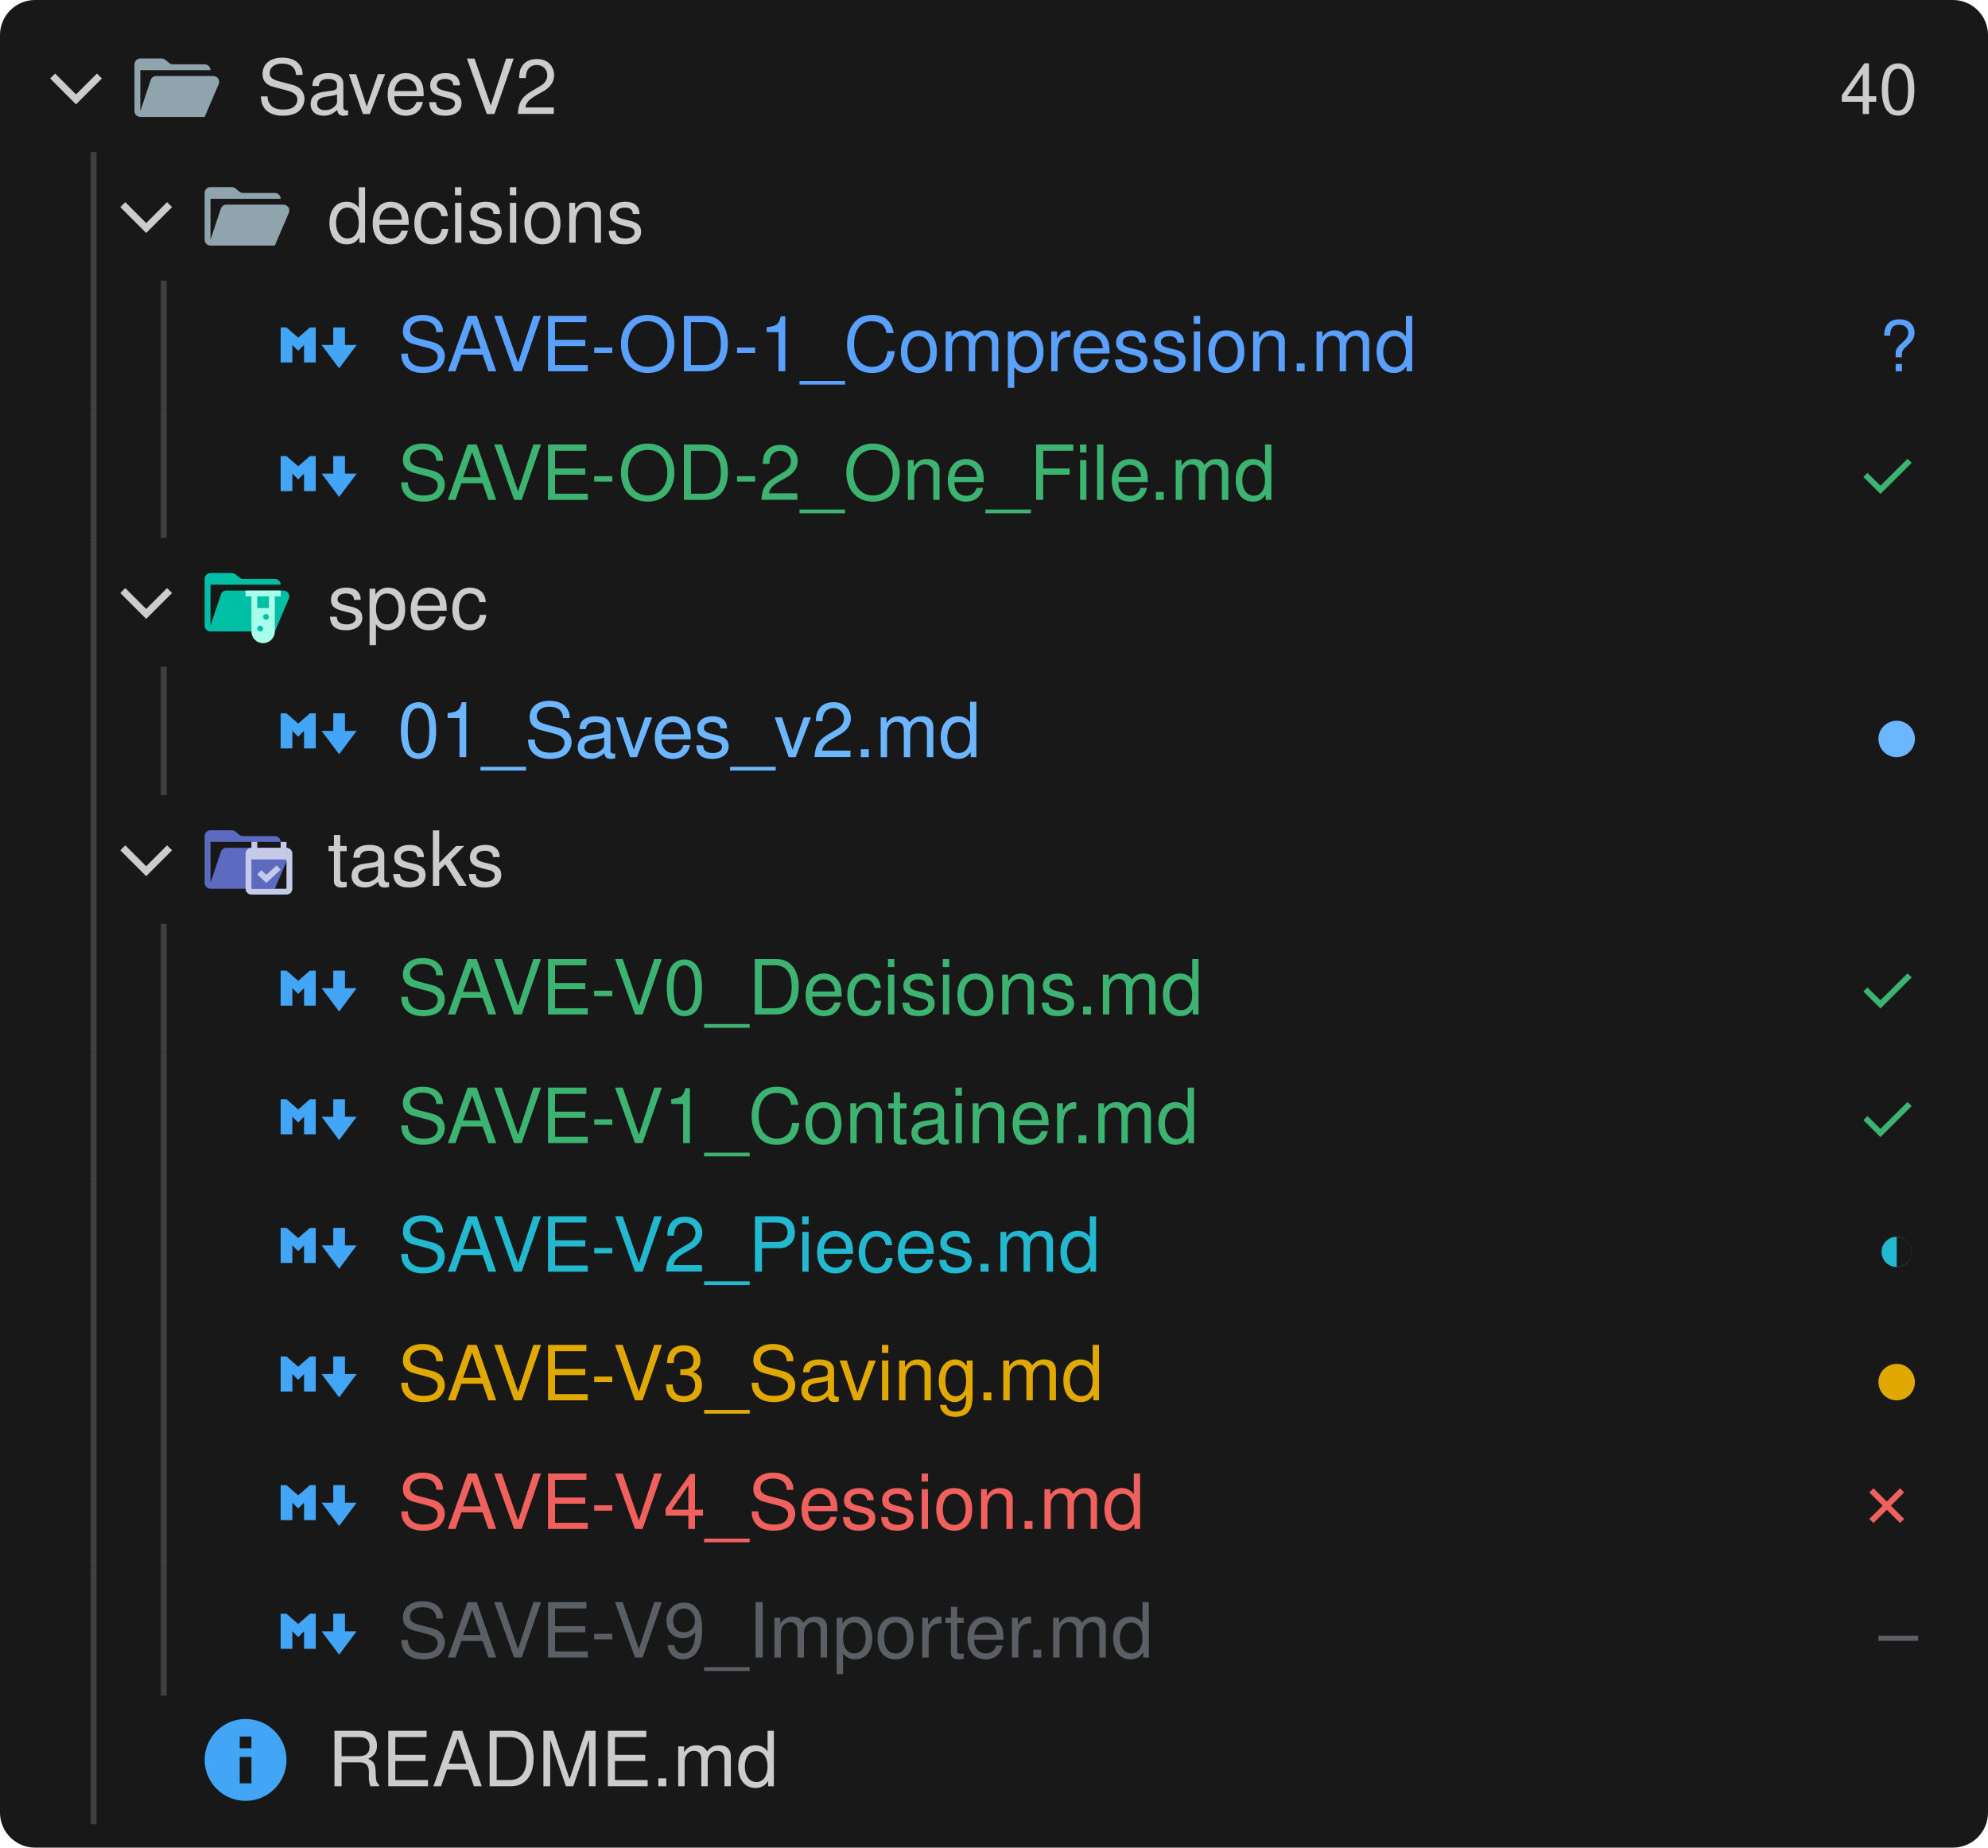
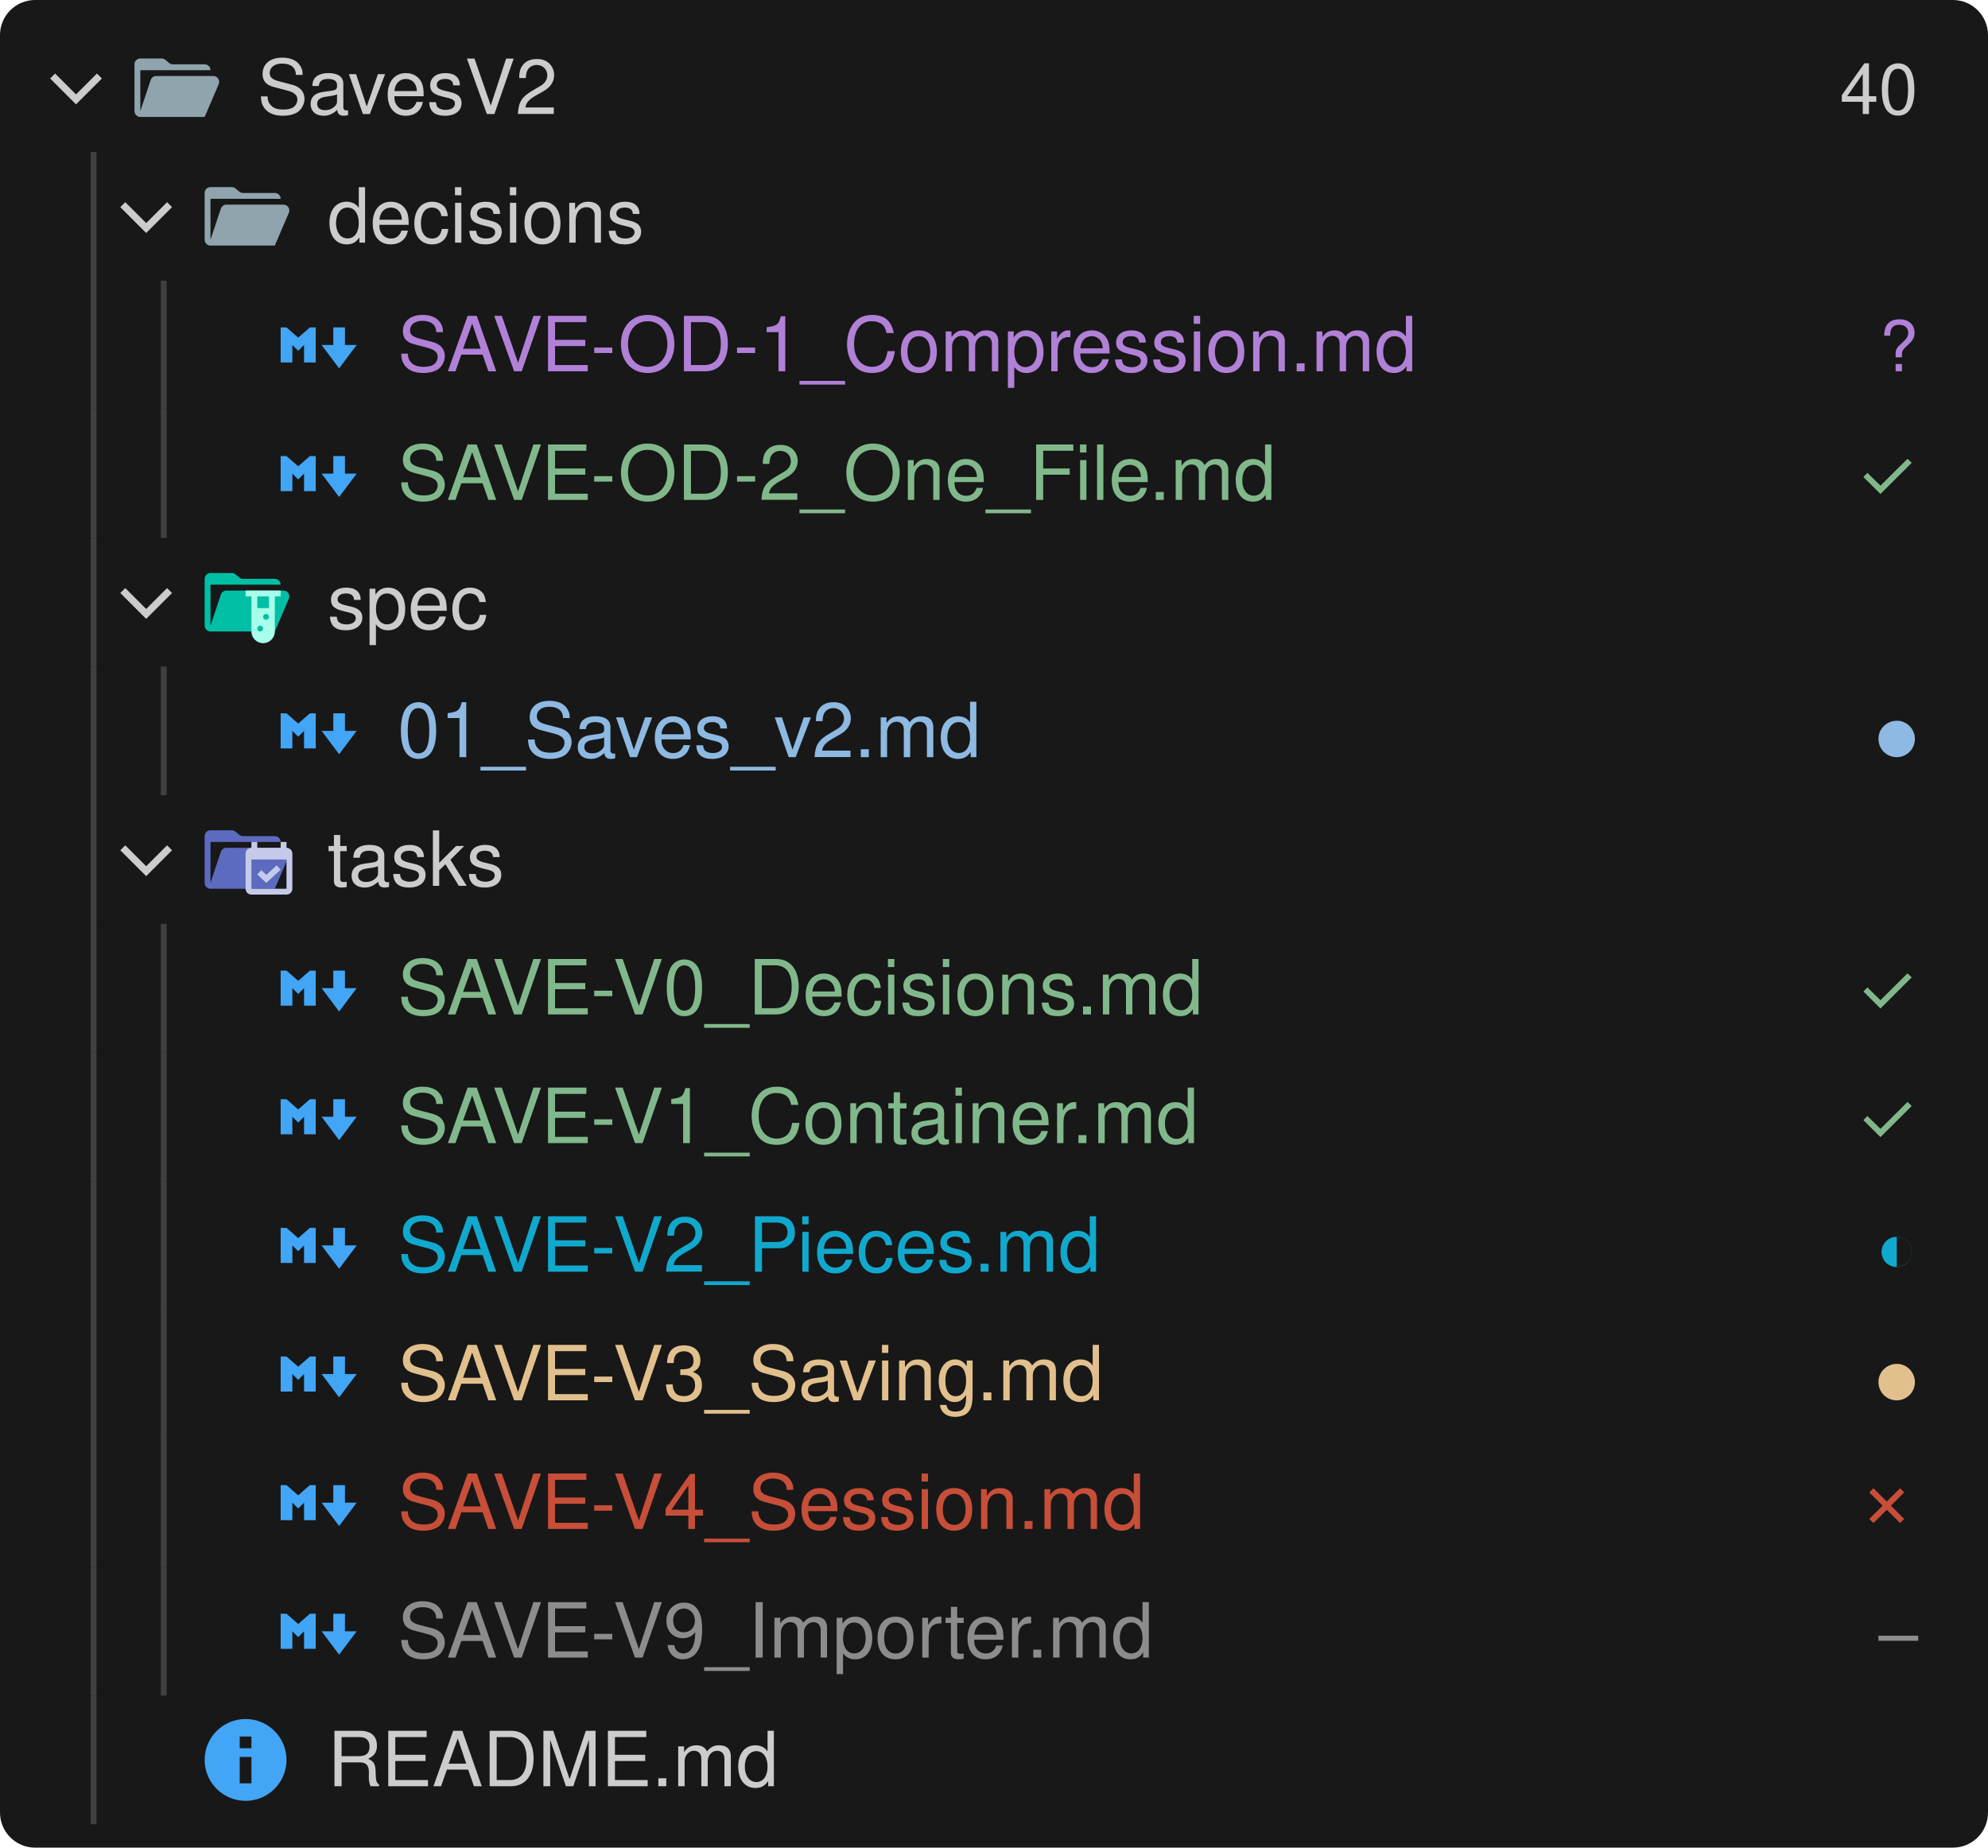
<svg xmlns="http://www.w3.org/2000/svg" width="340" height="316" viewBox="0 0 340 316">
  <rect width="100%" height="100%" rx="6" fill="#181818" />
  <path d="M9 13 l4 4 l4 -4" fill="none" stroke="#cccccc" stroke-width="1.2" />
  <svg x="22" y="7" width="16" height="16" viewBox="0 0 16 16">
    <path d="M14.483 6H4.721a1 1 0 0 0-.949.684L2 12V5h12a1 1 0 0 0-1-1H7.562a1 1 0 0 1-.64-.232l-.644-.536A1 1 0 0 0 5.638 3H2a1 1 0 0 0-1 1v8a1 1 0 0 0 1 1h11l2.403-5.606A1 1 0 0 0 14.483 6" fill="#90a4ae" />
  </svg>
  <text x="44" y="19.5" font-family="Segoe UI, -apple-system, BlinkMacSystemFont, Helvetica, Arial, sans-serif" font-size="13" fill="#cccccc">SavesV2</text>
  <text x="328" y="19.5" font-family="Segoe UI, -apple-system, BlinkMacSystemFont, Helvetica, Arial, sans-serif" font-size="12" text-anchor="end" fill="#cccccc">40</text>
  <line x1="16" y1="26" x2="16" y2="48" stroke="#404040" stroke-width="1" />
  <path d="M21 35 l4 4 l4 -4" fill="none" stroke="#cccccc" stroke-width="1.2" />
  <svg x="34" y="29" width="16" height="16" viewBox="0 0 16 16">
    <path d="M14.483 6H4.721a1 1 0 0 0-.949.684L2 12V5h12a1 1 0 0 0-1-1H7.562a1 1 0 0 1-.64-.232l-.644-.536A1 1 0 0 0 5.638 3H2a1 1 0 0 0-1 1v8a1 1 0 0 0 1 1h11l2.403-5.606A1 1 0 0 0 14.483 6" fill="#90a4ae" />
  </svg>
  <text x="56" y="41.5" font-family="Segoe UI, -apple-system, BlinkMacSystemFont, Helvetica, Arial, sans-serif" font-size="13" fill="#cccccc">decisions</text>
  <line x1="16" y1="48" x2="16" y2="70" stroke="#404040" stroke-width="1" />
  <line x1="28" y1="48" x2="28" y2="70" stroke="#404040" stroke-width="1" />
  <svg x="46" y="51" width="16" height="16" viewBox="0 0 32 32">
    <path fill="#42a5f5" d="m14 10-4 3.5L6 10H4v12h4v-6l2 2 2-2v6h4V10zm12 6v-6h-4v6h-4l6 8 6-8z" />
  </svg>
-   <text x="68" y="63.5" font-family="Segoe UI, -apple-system, BlinkMacSystemFont, Helvetica, Arial, sans-serif" font-size="13" fill="#5aa0ff">SAVE-OD-1_Compression.md</text>
-   <text x="328" y="63.5" font-family="Segoe UI, -apple-system, BlinkMacSystemFont, Helvetica, Arial, sans-serif" font-size="12" text-anchor="end" fill="#5aa0ff">?</text>
+   <text x="68" y="63.5" font-family="Segoe UI, -apple-system, BlinkMacSystemFont, Helvetica, Arial, sans-serif" font-size="13" fill="#b180d7">SAVE-OD-1_Compression.md</text>
+   <text x="328" y="63.5" font-family="Segoe UI, -apple-system, BlinkMacSystemFont, Helvetica, Arial, sans-serif" font-size="12" text-anchor="end" fill="#b180d7">?</text>
  <line x1="16" y1="70" x2="16" y2="92" stroke="#404040" stroke-width="1" />
  <line x1="28" y1="70" x2="28" y2="92" stroke="#404040" stroke-width="1" />
  <svg x="46" y="73" width="16" height="16" viewBox="0 0 32 32">
    <path fill="#42a5f5" d="m14 10-4 3.5L6 10H4v12h4v-6l2 2 2-2v6h4V10zm12 6v-6h-4v6h-4l6 8 6-8z" />
  </svg>
-   <text x="68" y="85.5" font-family="Segoe UI, -apple-system, BlinkMacSystemFont, Helvetica, Arial, sans-serif" font-size="13" fill="#3cb371">SAVE-OD-2_One_File.md</text>
-   <text x="328" y="85.5" font-family="Segoe UI, -apple-system, BlinkMacSystemFont, Helvetica, Arial, sans-serif" font-size="12" text-anchor="end" fill="#3cb371">✓</text>
+   <text x="68" y="85.5" font-family="Segoe UI, -apple-system, BlinkMacSystemFont, Helvetica, Arial, sans-serif" font-size="13" fill="#81b88b">SAVE-OD-2_One_File.md</text>
+   <text x="328" y="85.5" font-family="Segoe UI, -apple-system, BlinkMacSystemFont, Helvetica, Arial, sans-serif" font-size="12" text-anchor="end" fill="#81b88b">✓</text>
  <line x1="16" y1="92" x2="16" y2="114" stroke="#404040" stroke-width="1" />
  <path d="M21 101 l4 4 l4 -4" fill="none" stroke="#cccccc" stroke-width="1.2" />
  <svg x="34" y="95" width="16" height="16" viewBox="0 0 16 16">
    <path id="folder" fill="#00bfa5" d="M14.483 6H4.721a1 1 0 0 0-.949.684L2 12V5h12a1 1 0 0 0-1-1H7.562a1 1 0 0 1-.64-.232l-.644-.536A1 1 0 0 0 5.638 3H2a1 1 0 0 0-1 1v8a1 1 0 0 0 1 1h11l2.403-5.606A1 1 0 0 0 14.483 6" />
    <path id="motive" fill="#a7ffeb" d="M8 6v1h1v6a2 2 0 0 0 4 0V7h1V6Zm2.5 7a.5.5 0 1 1 .5-.5.5.5 0 0 1-.5.5m1-2a.5.5 0 1 1 .5-.5.5.5 0 0 1-.5.5m.5-2h-2V7h2z" />
  </svg>
  <text x="56" y="107.5" font-family="Segoe UI, -apple-system, BlinkMacSystemFont, Helvetica, Arial, sans-serif" font-size="13" fill="#cccccc">spec</text>
  <line x1="16" y1="114" x2="16" y2="136" stroke="#404040" stroke-width="1" />
  <line x1="28" y1="114" x2="28" y2="136" stroke="#404040" stroke-width="1" />
  <svg x="46" y="117" width="16" height="16" viewBox="0 0 32 32">
    <path fill="#42a5f5" d="m14 10-4 3.5L6 10H4v12h4v-6l2 2 2-2v6h4V10zm12 6v-6h-4v6h-4l6 8 6-8z" />
  </svg>
-   <text x="68" y="129.5" font-family="Segoe UI, -apple-system, BlinkMacSystemFont, Helvetica, Arial, sans-serif" font-size="13" fill="#6cb6ff">01_Saves_v2.md</text>
-   <text x="328" y="129.5" font-family="Segoe UI, -apple-system, BlinkMacSystemFont, Helvetica, Arial, sans-serif" font-size="12" text-anchor="end" fill="#6cb6ff">●</text>
+   <text x="68" y="129.5" font-family="Segoe UI, -apple-system, BlinkMacSystemFont, Helvetica, Arial, sans-serif" font-size="13" fill="#8db9e2">01_Saves_v2.md</text>
+   <text x="328" y="129.5" font-family="Segoe UI, -apple-system, BlinkMacSystemFont, Helvetica, Arial, sans-serif" font-size="12" text-anchor="end" fill="#8db9e2">●</text>
  <line x1="16" y1="136" x2="16" y2="158" stroke="#404040" stroke-width="1" />
  <path d="M21 145 l4 4 l4 -4" fill="none" stroke="#cccccc" stroke-width="1.2" />
  <svg x="34" y="139" width="16" height="16" viewBox="0 0 16 16">
    <path id="folder" fill="#5c6bc0" d="M14.483 6H4.721a1 1 0 0 0-.949.684L2 12V5h12a1 1 0 0 0-1-1H7.562a1 1 0 0 1-.64-.232l-.644-.536A1 1 0 0 0 5.638 3H2a1 1 0 0 0-1 1v8a1 1 0 0 0 1 1h11l2.403-5.606A1 1 0 0 0 14.483 6" />
    <path id="motive" fill="#c5cae9" d="M9 5v1a1 1 0 0 0-1 1v6a1 1 0 0 0 1 1h6a1 1 0 0 0 1-1V7a1 1 0 0 0-1-1V5h-1v1h-4V5zm0 3h6v5H9zm4.318 1-1.77 1.627-.859-.805-.689.733L11.54 12 14 9.74z" />
  </svg>
  <text x="56" y="151.5" font-family="Segoe UI, -apple-system, BlinkMacSystemFont, Helvetica, Arial, sans-serif" font-size="13" fill="#cccccc">tasks</text>
  <line x1="16" y1="158" x2="16" y2="180" stroke="#404040" stroke-width="1" />
  <line x1="28" y1="158" x2="28" y2="180" stroke="#404040" stroke-width="1" />
  <svg x="46" y="161" width="16" height="16" viewBox="0 0 32 32">
    <path fill="#42a5f5" d="m14 10-4 3.5L6 10H4v12h4v-6l2 2 2-2v6h4V10zm12 6v-6h-4v6h-4l6 8 6-8z" />
  </svg>
-   <text x="68" y="173.5" font-family="Segoe UI, -apple-system, BlinkMacSystemFont, Helvetica, Arial, sans-serif" font-size="13" fill="#3cb371">SAVE-V0_Decisions.md</text>
-   <text x="328" y="173.5" font-family="Segoe UI, -apple-system, BlinkMacSystemFont, Helvetica, Arial, sans-serif" font-size="12" text-anchor="end" fill="#3cb371">✓</text>
+   <text x="68" y="173.5" font-family="Segoe UI, -apple-system, BlinkMacSystemFont, Helvetica, Arial, sans-serif" font-size="13" fill="#81b88b">SAVE-V0_Decisions.md</text>
+   <text x="328" y="173.5" font-family="Segoe UI, -apple-system, BlinkMacSystemFont, Helvetica, Arial, sans-serif" font-size="12" text-anchor="end" fill="#81b88b">✓</text>
  <line x1="16" y1="180" x2="16" y2="202" stroke="#404040" stroke-width="1" />
  <line x1="28" y1="180" x2="28" y2="202" stroke="#404040" stroke-width="1" />
  <svg x="46" y="183" width="16" height="16" viewBox="0 0 32 32">
    <path fill="#42a5f5" d="m14 10-4 3.5L6 10H4v12h4v-6l2 2 2-2v6h4V10zm12 6v-6h-4v6h-4l6 8 6-8z" />
  </svg>
-   <text x="68" y="195.5" font-family="Segoe UI, -apple-system, BlinkMacSystemFont, Helvetica, Arial, sans-serif" font-size="13" fill="#3cb371">SAVE-V1_Container.md</text>
-   <text x="328" y="195.5" font-family="Segoe UI, -apple-system, BlinkMacSystemFont, Helvetica, Arial, sans-serif" font-size="12" text-anchor="end" fill="#3cb371">✓</text>
+   <text x="68" y="195.5" font-family="Segoe UI, -apple-system, BlinkMacSystemFont, Helvetica, Arial, sans-serif" font-size="13" fill="#81b88b">SAVE-V1_Container.md</text>
+   <text x="328" y="195.5" font-family="Segoe UI, -apple-system, BlinkMacSystemFont, Helvetica, Arial, sans-serif" font-size="12" text-anchor="end" fill="#81b88b">✓</text>
  <line x1="16" y1="202" x2="16" y2="224" stroke="#404040" stroke-width="1" />
  <line x1="28" y1="202" x2="28" y2="224" stroke="#404040" stroke-width="1" />
  <svg x="46" y="205" width="16" height="16" viewBox="0 0 32 32">
    <path fill="#42a5f5" d="m14 10-4 3.5L6 10H4v12h4v-6l2 2 2-2v6h4V10zm12 6v-6h-4v6h-4l6 8 6-8z" />
  </svg>
-   <text x="68" y="217.5" font-family="Segoe UI, -apple-system, BlinkMacSystemFont, Helvetica, Arial, sans-serif" font-size="13" fill="#22b8cf">SAVE-V2_Pieces.md</text>
-   <text x="328" y="217.5" font-family="Segoe UI, -apple-system, BlinkMacSystemFont, Helvetica, Arial, sans-serif" font-size="12" text-anchor="end" fill="#22b8cf">◐</text>
+   <text x="68" y="217.5" font-family="Segoe UI, -apple-system, BlinkMacSystemFont, Helvetica, Arial, sans-serif" font-size="13" fill="#11a8cd">SAVE-V2_Pieces.md</text>
+   <text x="328" y="217.5" font-family="Segoe UI, -apple-system, BlinkMacSystemFont, Helvetica, Arial, sans-serif" font-size="12" text-anchor="end" fill="#11a8cd">◐</text>
  <line x1="16" y1="224" x2="16" y2="246" stroke="#404040" stroke-width="1" />
  <line x1="28" y1="224" x2="28" y2="246" stroke="#404040" stroke-width="1" />
  <svg x="46" y="227" width="16" height="16" viewBox="0 0 32 32">
    <path fill="#42a5f5" d="m14 10-4 3.5L6 10H4v12h4v-6l2 2 2-2v6h4V10zm12 6v-6h-4v6h-4l6 8 6-8z" />
  </svg>
-   <text x="68" y="239.5" font-family="Segoe UI, -apple-system, BlinkMacSystemFont, Helvetica, Arial, sans-serif" font-size="13" fill="#e0a800">SAVE-V3_Saving.md</text>
-   <text x="328" y="239.5" font-family="Segoe UI, -apple-system, BlinkMacSystemFont, Helvetica, Arial, sans-serif" font-size="12" text-anchor="end" fill="#e0a800">●</text>
+   <text x="68" y="239.5" font-family="Segoe UI, -apple-system, BlinkMacSystemFont, Helvetica, Arial, sans-serif" font-size="13" fill="#e2c08d">SAVE-V3_Saving.md</text>
+   <text x="328" y="239.5" font-family="Segoe UI, -apple-system, BlinkMacSystemFont, Helvetica, Arial, sans-serif" font-size="12" text-anchor="end" fill="#e2c08d">●</text>
  <line x1="16" y1="246" x2="16" y2="268" stroke="#404040" stroke-width="1" />
  <line x1="28" y1="246" x2="28" y2="268" stroke="#404040" stroke-width="1" />
  <svg x="46" y="249" width="16" height="16" viewBox="0 0 32 32">
    <path fill="#42a5f5" d="m14 10-4 3.5L6 10H4v12h4v-6l2 2 2-2v6h4V10zm12 6v-6h-4v6h-4l6 8 6-8z" />
  </svg>
-   <text x="68" y="261.5" font-family="Segoe UI, -apple-system, BlinkMacSystemFont, Helvetica, Arial, sans-serif" font-size="13" fill="#f0605d">SAVE-V4_Session.md</text>
-   <text x="328" y="261.5" font-family="Segoe UI, -apple-system, BlinkMacSystemFont, Helvetica, Arial, sans-serif" font-size="12" text-anchor="end" fill="#f0605d">✗</text>
+   <text x="68" y="261.5" font-family="Segoe UI, -apple-system, BlinkMacSystemFont, Helvetica, Arial, sans-serif" font-size="13" fill="#c74e39">SAVE-V4_Session.md</text>
+   <text x="328" y="261.5" font-family="Segoe UI, -apple-system, BlinkMacSystemFont, Helvetica, Arial, sans-serif" font-size="12" text-anchor="end" fill="#c74e39">✗</text>
  <line x1="16" y1="268" x2="16" y2="290" stroke="#404040" stroke-width="1" />
  <line x1="28" y1="268" x2="28" y2="290" stroke="#404040" stroke-width="1" />
  <svg x="46" y="271" width="16" height="16" viewBox="0 0 32 32">
    <path fill="#42a5f5" d="m14 10-4 3.5L6 10H4v12h4v-6l2 2 2-2v6h4V10zm12 6v-6h-4v6h-4l6 8 6-8z" />
  </svg>
-   <text x="68" y="283.5" font-family="Segoe UI, -apple-system, BlinkMacSystemFont, Helvetica, Arial, sans-serif" font-size="13" fill="#5a5f66">SAVE-V9_Importer.md</text>
-   <text x="328" y="283.5" font-family="Segoe UI, -apple-system, BlinkMacSystemFont, Helvetica, Arial, sans-serif" font-size="12" text-anchor="end" fill="#5a5f66">–</text>
+   <text x="68" y="283.5" font-family="Segoe UI, -apple-system, BlinkMacSystemFont, Helvetica, Arial, sans-serif" font-size="13" fill="#8c8c8c">SAVE-V9_Importer.md</text>
+   <text x="328" y="283.5" font-family="Segoe UI, -apple-system, BlinkMacSystemFont, Helvetica, Arial, sans-serif" font-size="12" text-anchor="end" fill="#8c8c8c">–</text>
  <line x1="16" y1="290" x2="16" y2="312" stroke="#404040" stroke-width="1" />
  <svg x="34" y="293" width="16" height="16" viewBox="0 0 16 16" fill="none">
    <path d="M0 0h24v24H0z" />
    <path fill="#42a5f5" d="M8 1C4.136 1 1 4.136 1 8s3.136 7 7 7 7-3.136 7-7-3.136-7-7-7m1 11H7V7.5h2zm0-6H7V4h2z" />
  </svg>
  <text x="56" y="305.5" font-family="Segoe UI, -apple-system, BlinkMacSystemFont, Helvetica, Arial, sans-serif" font-size="13" fill="#cccccc">README.md</text>
</svg>
